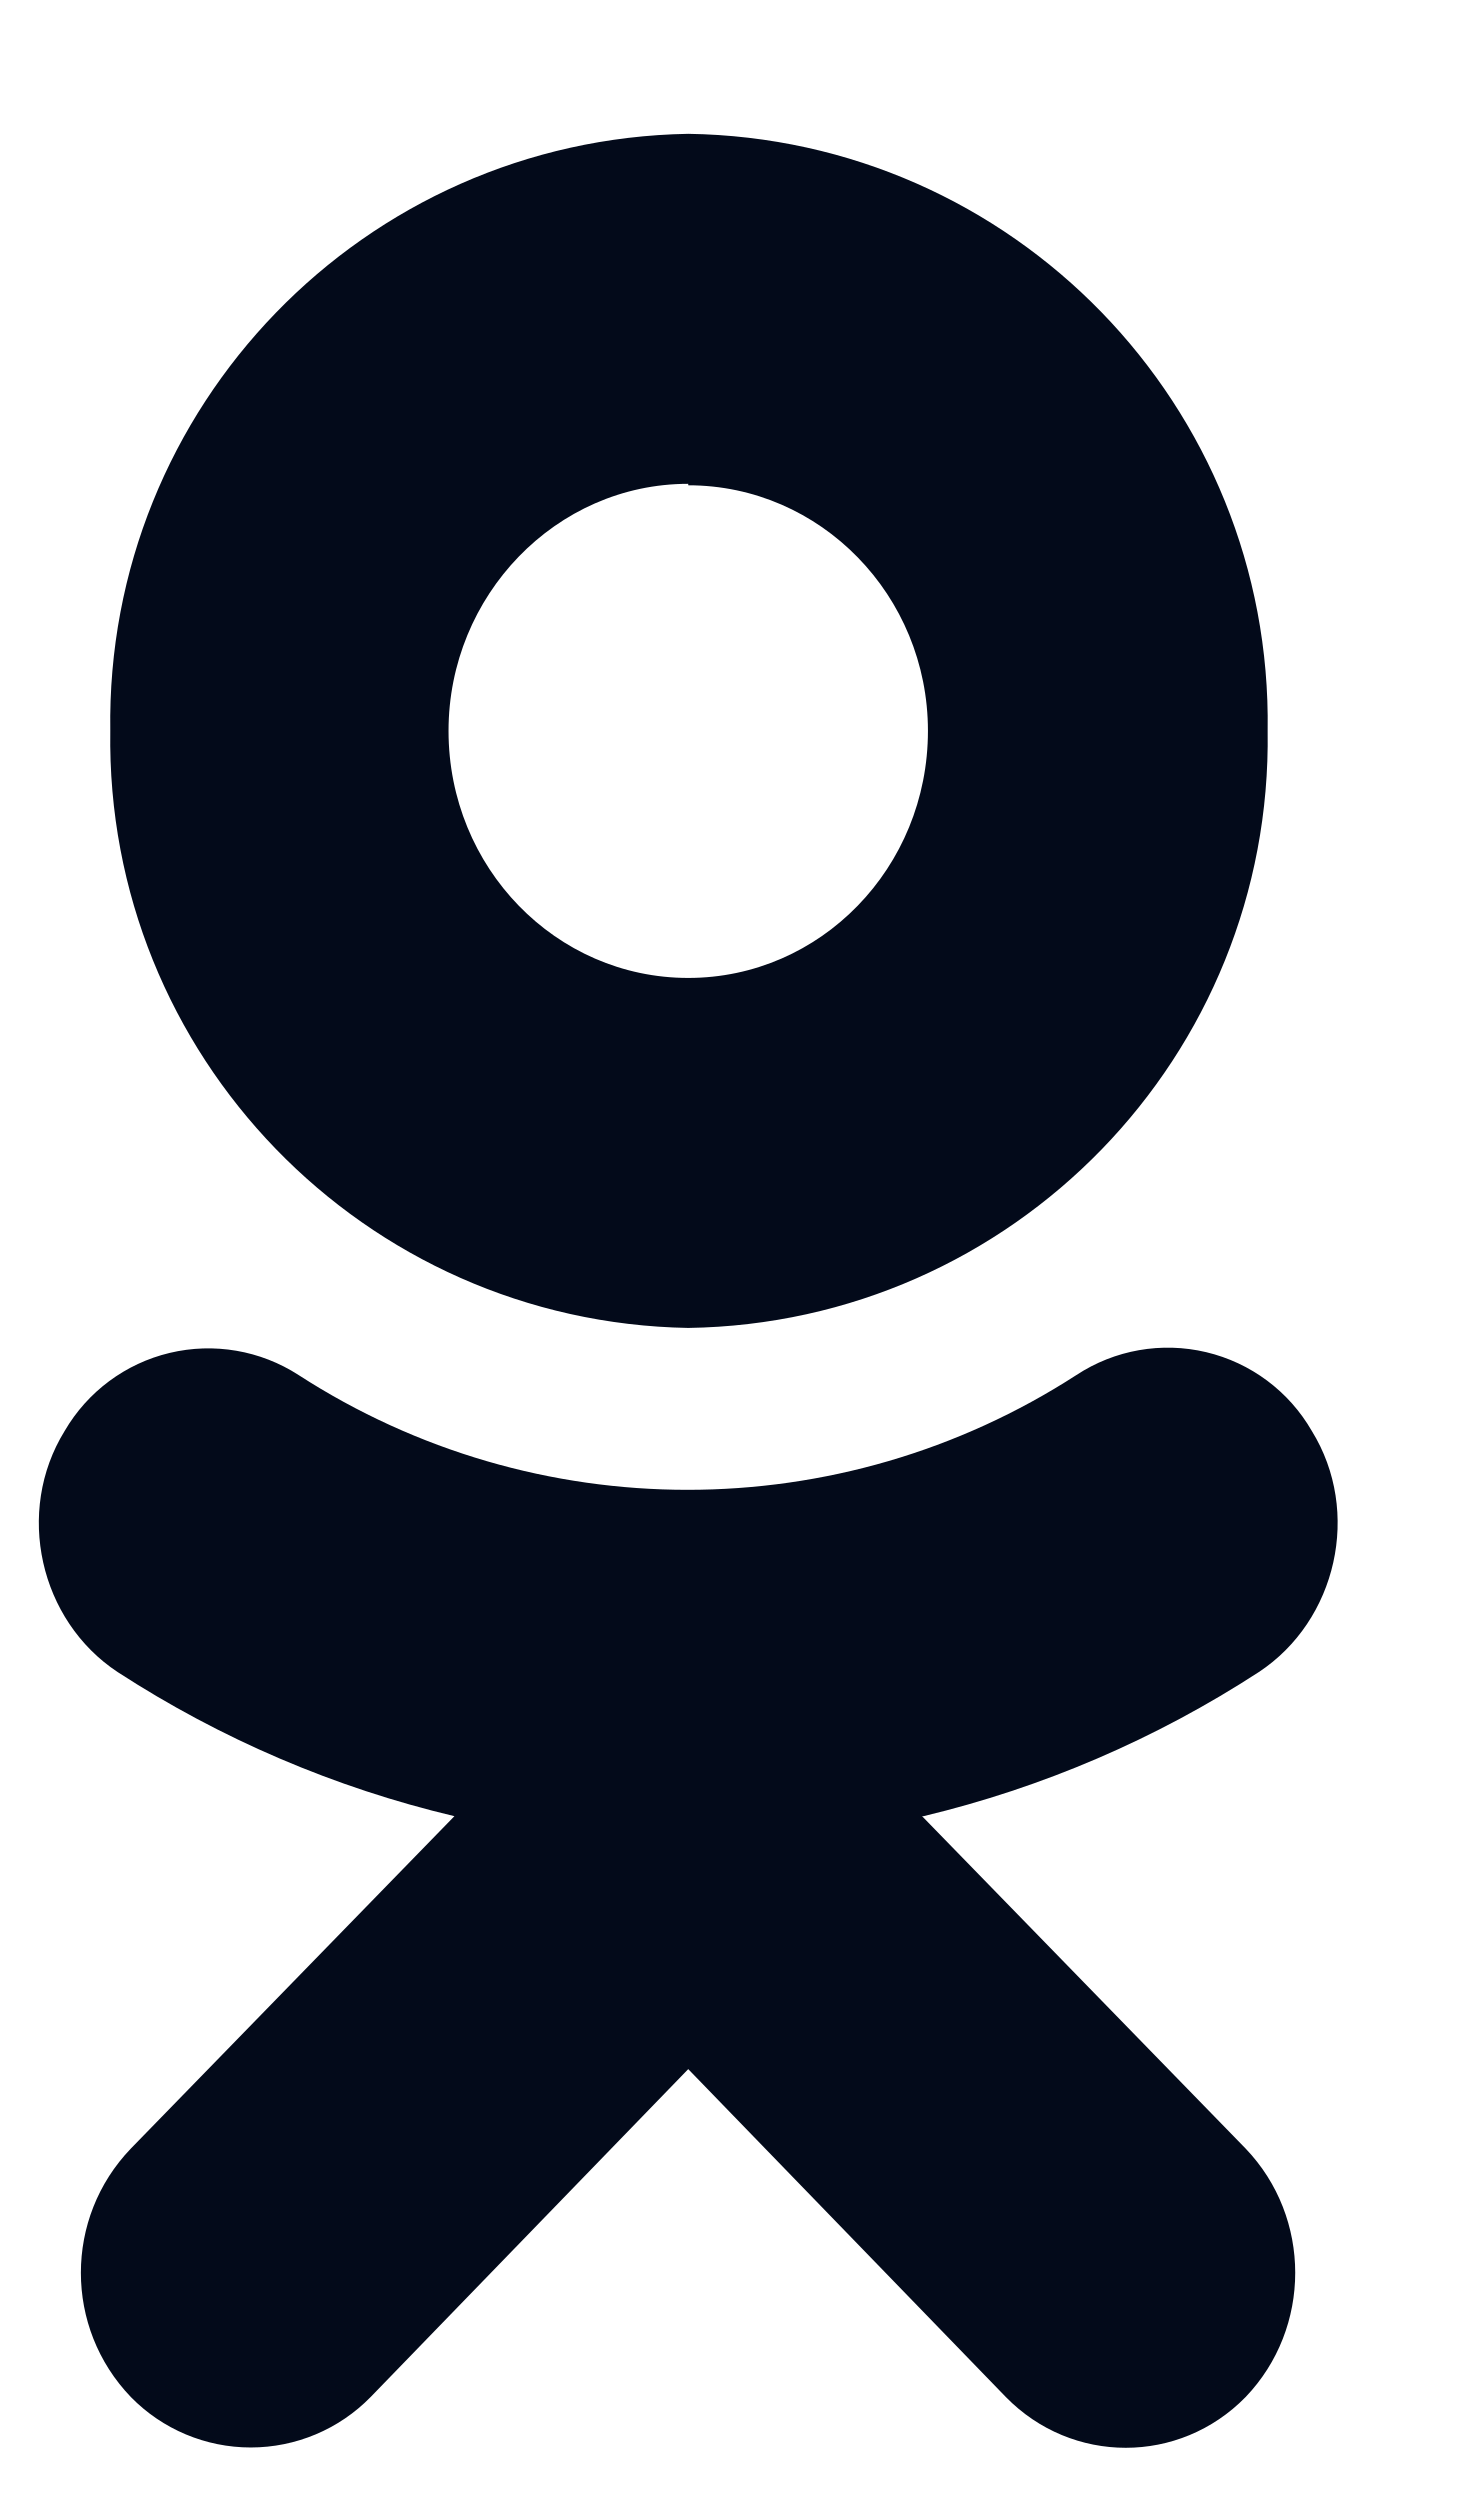
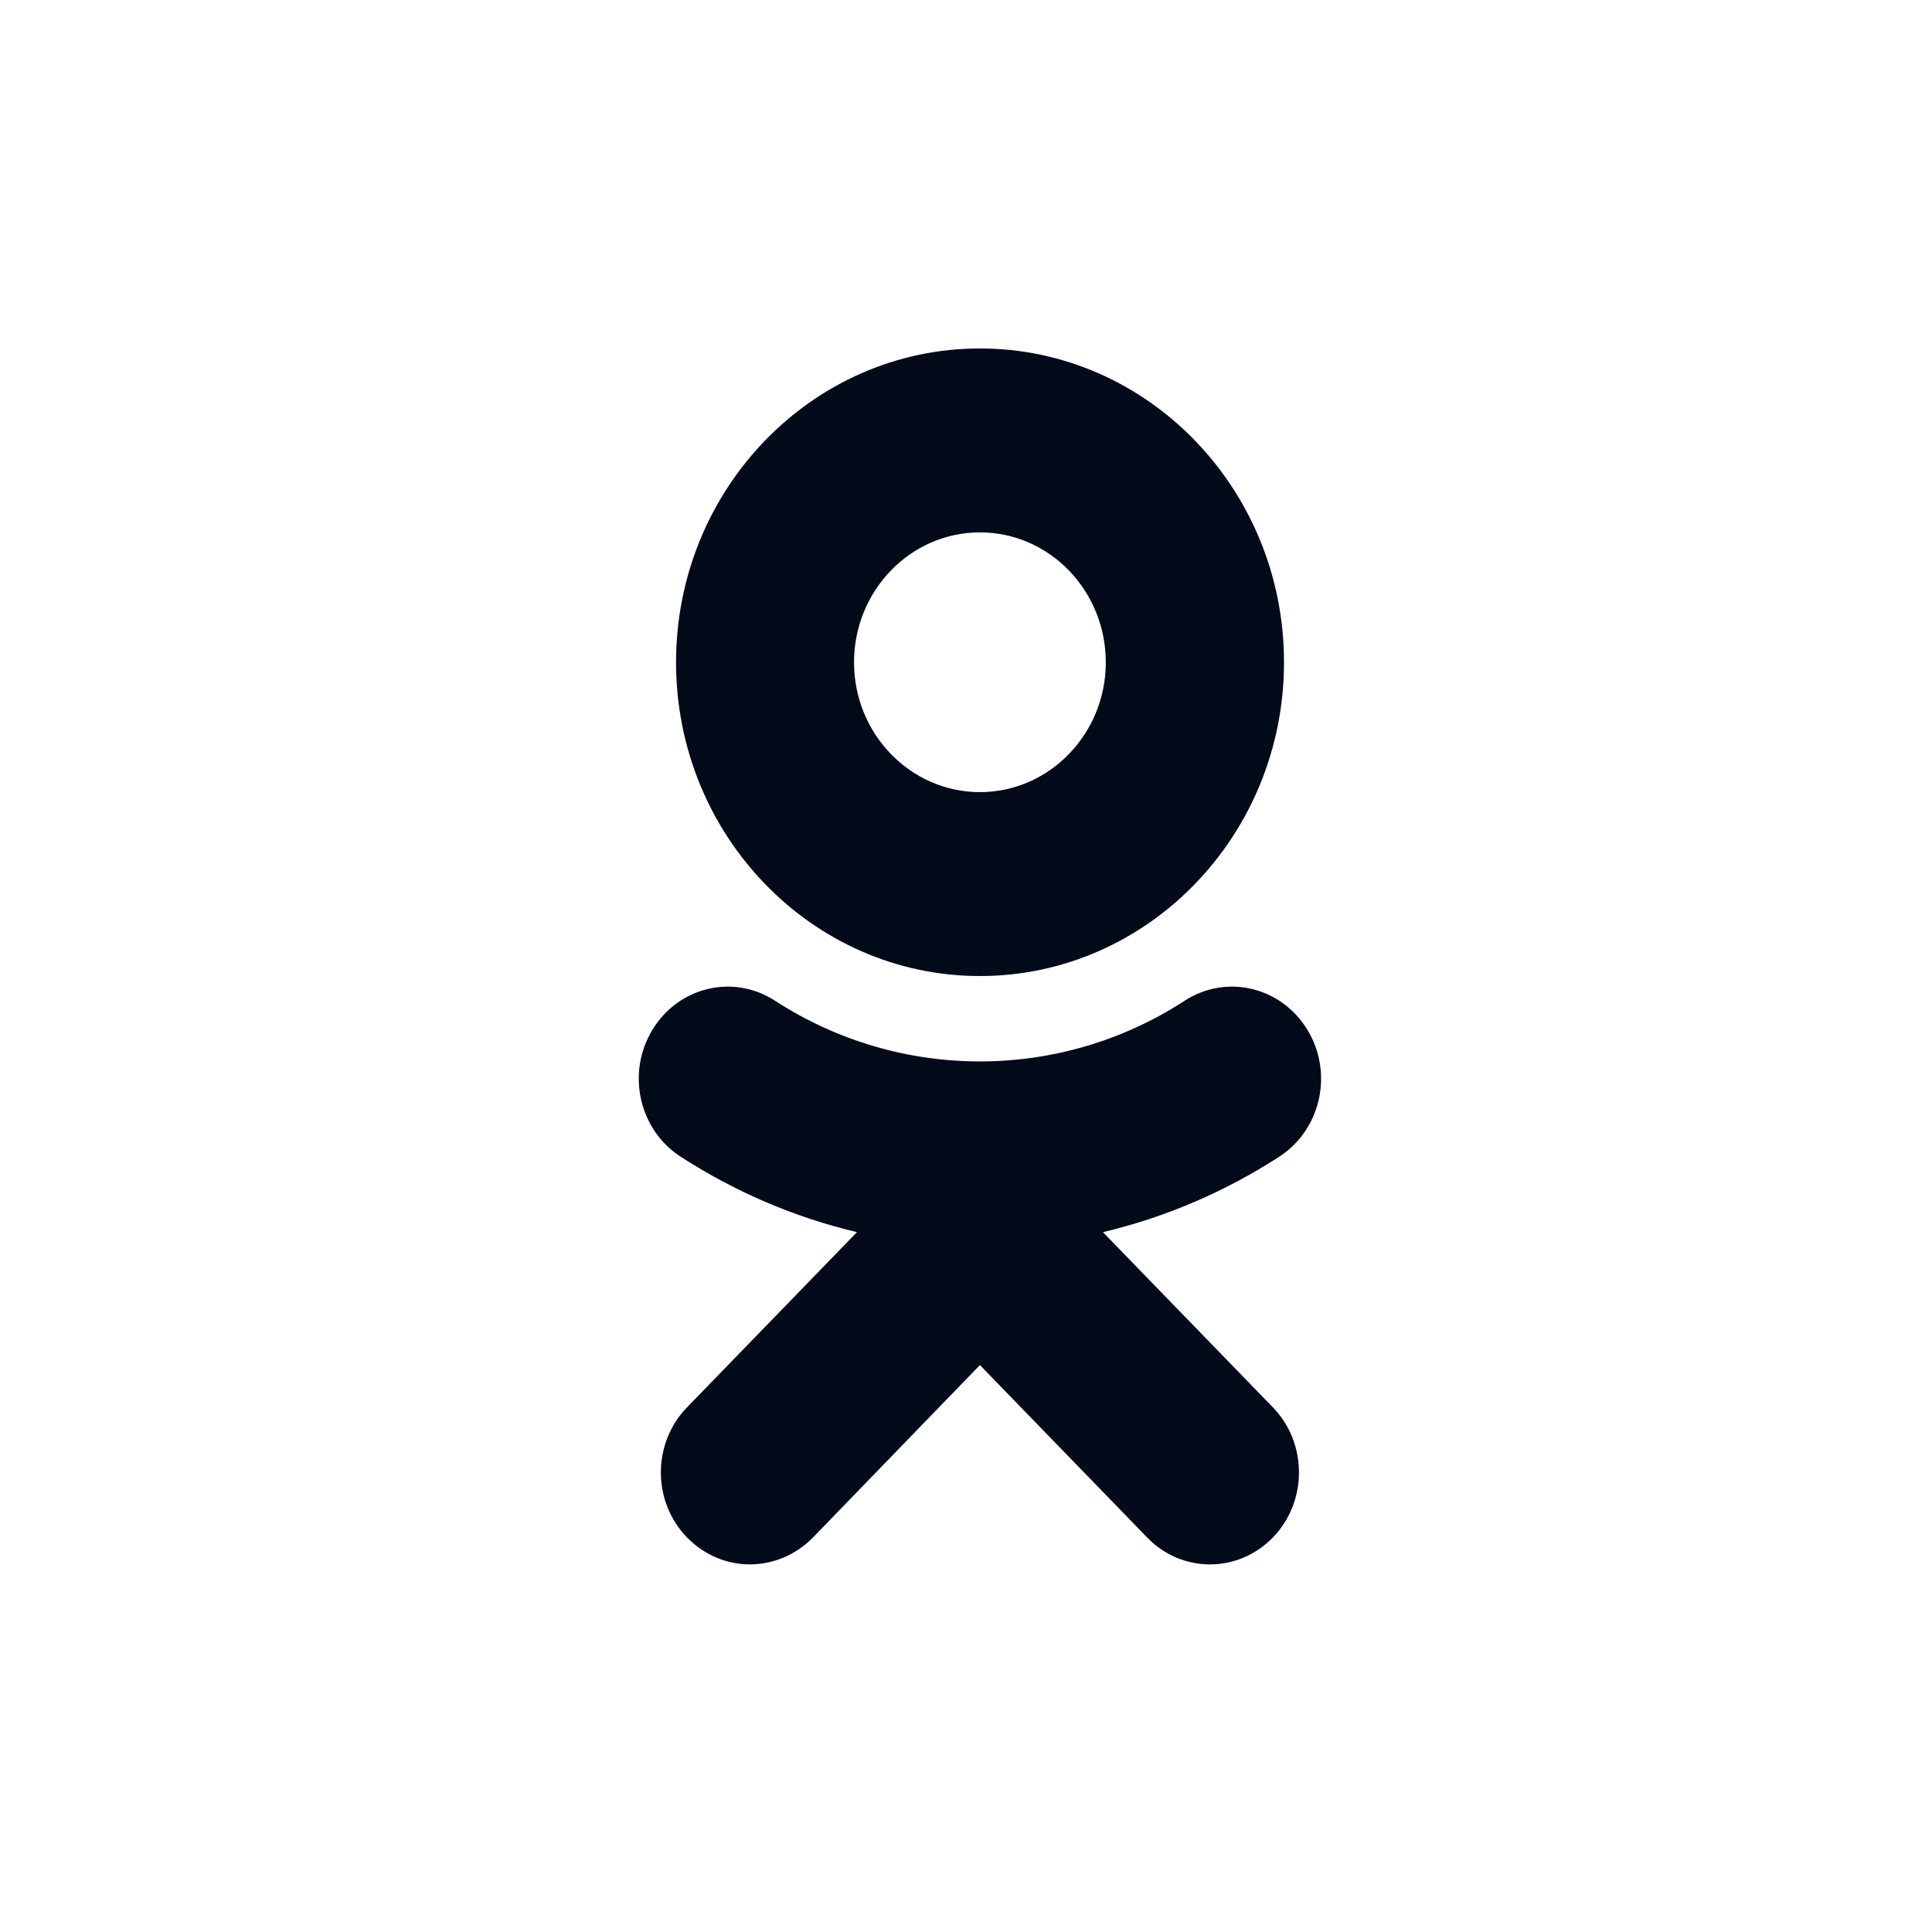
- <svg xmlns="http://www.w3.org/2000/svg" viewBox="0 0 10 17" width="10" height="17" fill="none">
-   <path d="M4.68 3.3c.9 0 1.63.75 1.63 1.67 0 .93-.73 1.68-1.63 1.68-.9 0-1.63-.75-1.63-1.68 0-.92.73-1.68 1.63-1.68Zm0 5.73a4 4 0 0 0 3.94-4.06 4 4 0 0 0-3.94-4.06 4 4 0 0 0-3.93 4.06 4 4 0 0 0 3.93 4.06Zm1.6 3.32a7.3 7.3 0 0 0 2.28-.98c.53-.35.7-1.09.36-1.64a1.13 1.13 0 0 0-1.6-.38 4.87 4.87 0 0 1-5.29 0 1.13 1.13 0 0 0-1.59.38c-.34.55-.17 1.29.36 1.64a7.3 7.3 0 0 0 2.29.98l-2.2 2.26a1.22 1.22 0 0 0 0 1.69 1.14 1.14 0 0 0 1.63 0l2.16-2.23 2.16 2.23c.45.46 1.18.46 1.63 0 .45-.47.45-1.22 0-1.69l-2.2-2.26Z" fill="#030A1A" />
+ <svg xmlns="http://www.w3.org/2000/svg" width="25" height="25" viewBox="0 0 25 25" fill="none">
+   <path d="M12.68 6.889C13.579 6.889 14.309 7.643 14.309 8.571C14.309 9.496 13.579 10.25 12.68 10.25C11.782 10.25 11.051 9.496 11.051 8.571C11.051 7.643 11.782 6.889 12.68 6.889ZM12.68 12.63C14.851 12.63 16.615 10.809 16.615 8.571C16.615 6.33 14.851 4.509 12.68 4.509C10.51 4.509 8.748 6.33 8.748 8.571C8.748 10.809 10.51 12.63 12.68 12.63ZM14.272 15.944C15.073 15.754 15.844 15.427 16.556 14.966C17.094 14.616 17.257 13.882 16.918 13.326C16.577 12.767 15.868 12.599 15.327 12.951C13.717 13.996 11.644 13.996 10.031 12.951C9.492 12.599 8.78 12.767 8.442 13.326C8.104 13.882 8.266 14.616 8.805 14.966C9.517 15.427 10.288 15.754 11.089 15.944L8.889 18.212C8.439 18.676 8.439 19.43 8.889 19.894C9.116 20.126 9.408 20.243 9.703 20.243C9.998 20.243 10.293 20.126 10.521 19.894L12.68 17.664L14.843 19.894C15.292 20.36 16.02 20.36 16.472 19.894C16.921 19.43 16.921 18.676 16.472 18.212L14.272 15.944Z" fill="#030A1A" />
</svg>
